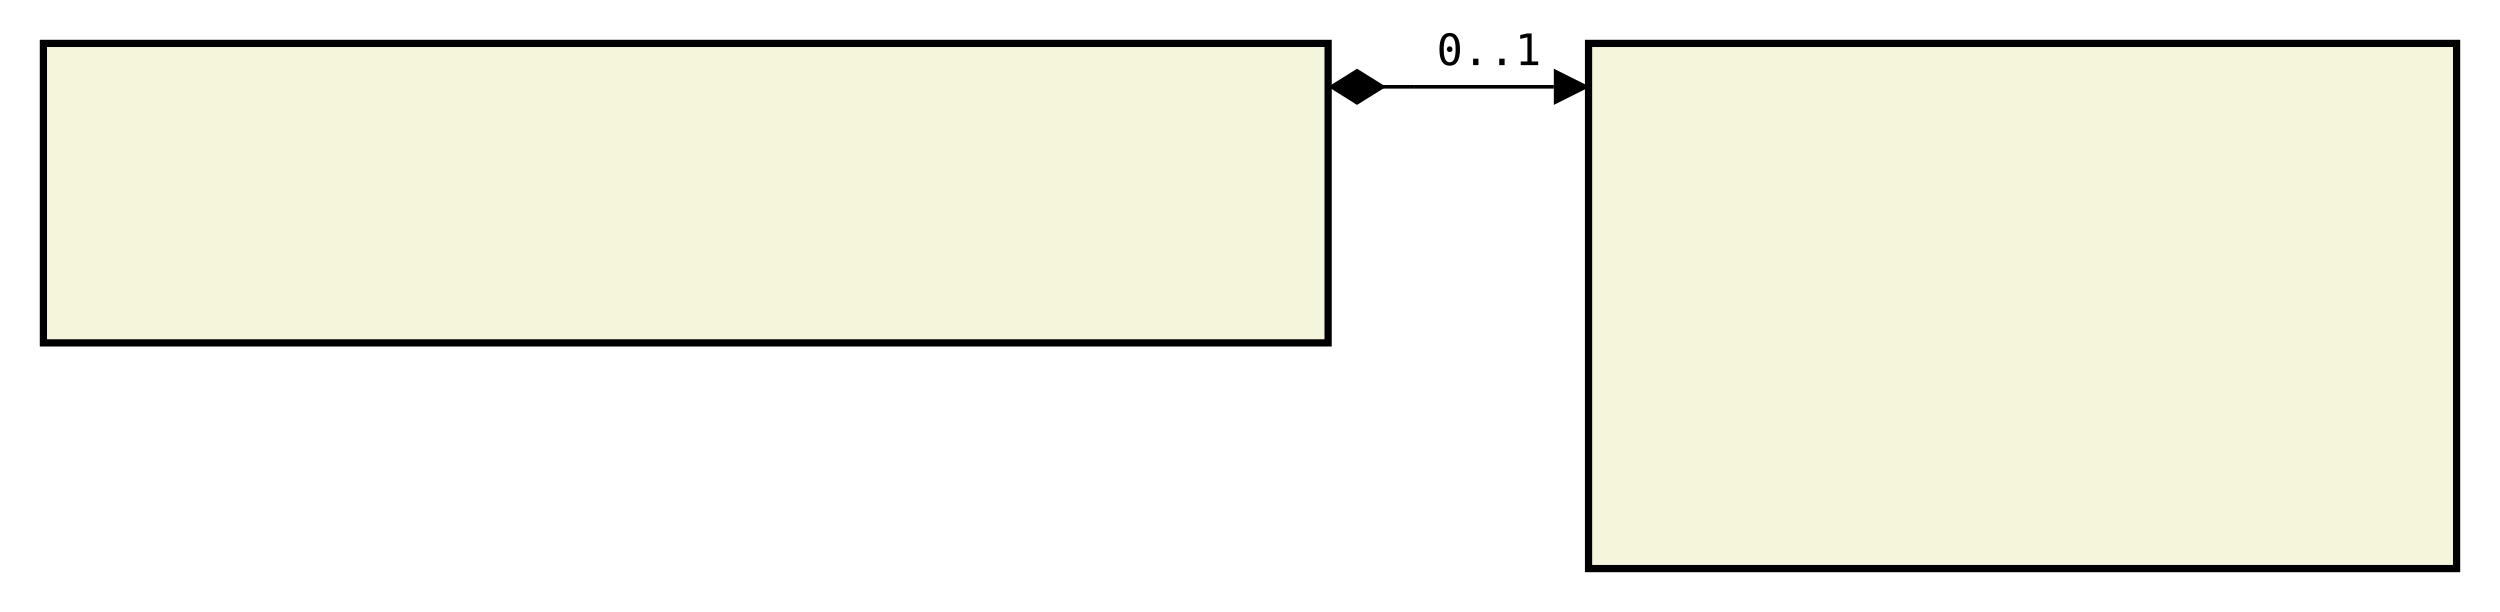
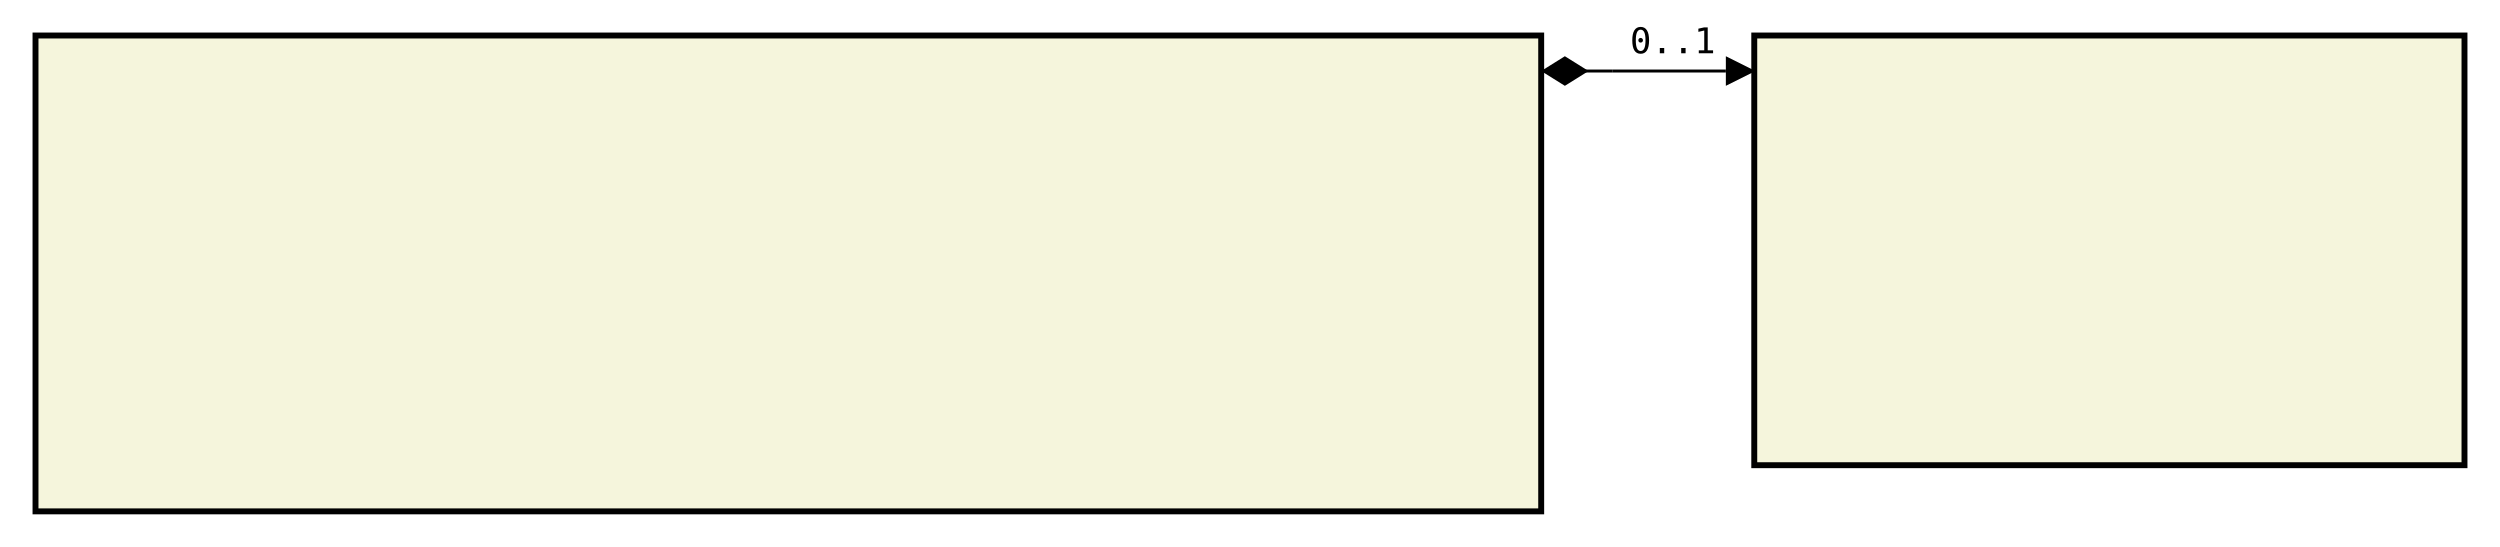
- <svg xmlns="http://www.w3.org/2000/svg" font-family="monospace" width="57.6em" height="14.1em" style="background-color:white">
+ <svg xmlns="http://www.w3.org/2000/svg" font-family="monospace" width="70.4em" height="15.4em" style="background-color:white">
  <defs>
    <marker id="Triangle" viewBox="0 0 10 10" refX="0" refY="5" markerUnits="strokeWidth" markerWidth="15" markerHeight="10" orient="auto">
      <path d="M 0 0 L 10 5 L 0 10 z" />
    </marker>
    <marker id="Diamond" viewBox="0 0 16 10" refX="0" refY="5" markerUnits="strokeWidth" markerWidth="20" markerHeight="10" orient="auto">
      <path d="M 0 5 L 8 10 L 16 5 L 8 0 z" />
    </marker>
  </defs>
-   <rect x="1em" y="1em" width="29.6em" height="6.9em" fill="beige" stroke="black" stroke-width="2" />
-   <text style="font-weight:bold" text-anchor="middle" x="15.8em" y="2.3em" fill="black">
+   <rect x="1em" y="1em" width="42.4em" height="13.4em" fill="beige" stroke="black" stroke-width="2" />
+   <text style="font-weight:bold" text-anchor="middle" x="22.2em" y="2.3em" fill="black">
</text>
  <text x="2em" y="4.3em" fill="darkslateblue">
</text>
  <text x="2em" y="5.6em" fill="darkslateblue">
</text>
  <text x="2em" y="6.9em" fill="darkslateblue">
</text>
-   <rect x="36.6em" y="1em" width="20em" height="12.1em" fill="beige" stroke="black" stroke-width="2" />
-   <text style="font-weight:bold" text-anchor="middle" x="46.6em" y="2.3em" fill="black">
+   <text x="2em" y="8.2em" fill="darkslateblue">
</text>
-   <text x="37.6em" y="4.3em" fill="darkslateblue">
+   <text x="2em" y="9.5em" fill="darkslateblue">
</text>
-   <text x="37.6em" y="5.6em" fill="darkslateblue">
+   <text x="2em" y="10.8em" fill="darkslateblue">
</text>
-   <text x="37.6em" y="6.9em" fill="darkslateblue">
+   <text x="2em" y="12.1em" fill="darkslateblue">
</text>
-   <text x="37.6em" y="8.2em" fill="darkslateblue">
+   <text x="2em" y="13.4em" fill="darkslateblue">
</text>
-   <text x="37.6em" y="9.5em" fill="darkslateblue">
+   <rect x="49.4em" y="1em" width="20em" height="12.1em" fill="beige" stroke="black" stroke-width="2" />
+   <text style="font-weight:bold" text-anchor="middle" x="59.4em" y="2.3em" fill="black">
</text>
-   <text x="37.6em" y="10.8em" fill="darkslateblue">
+   <text x="50.4em" y="4.3em" fill="darkslateblue">
</text>
-   <text x="37.6em" y="12.1em" fill="darkslateblue">
+   <text x="50.4em" y="5.6em" fill="darkslateblue">
</text>
-   <line x1="30.6em" y1="2em" x2="32.6em" y2="2em" stroke="black" marker-start="url(#Diamond)" />
-   <line x1="32.6em" y1="2em" x2="32.6em" y2="2em" stroke="black" />
-   <line x1="32.6em" y1="2em" x2="35.8em" y2="2em" stroke="black" marker-end="url(#Triangle)" />
-   <text x="33.1em" y="1.5em">0..1</text>
+   <text x="50.4em" y="6.9em" fill="darkslateblue">
+ </text>
+   <text x="50.4em" y="8.2em" fill="darkslateblue">
+ </text>
+   <text x="50.4em" y="9.5em" fill="darkslateblue">
+ </text>
+   <text x="50.4em" y="10.8em" fill="darkslateblue">
+ </text>
+   <text x="50.4em" y="12.1em" fill="darkslateblue">
+ </text>
+   <line x1="43.4em" y1="2em" x2="45.4em" y2="2em" stroke="black" marker-start="url(#Diamond)" />
+   <line x1="45.4em" y1="2em" x2="45.4em" y2="2em" stroke="black" />
+   <line x1="45.4em" y1="2em" x2="48.6em" y2="2em" stroke="black" marker-end="url(#Triangle)" />
+   <text x="45.9em" y="1.5em">0..1</text>
</svg>
